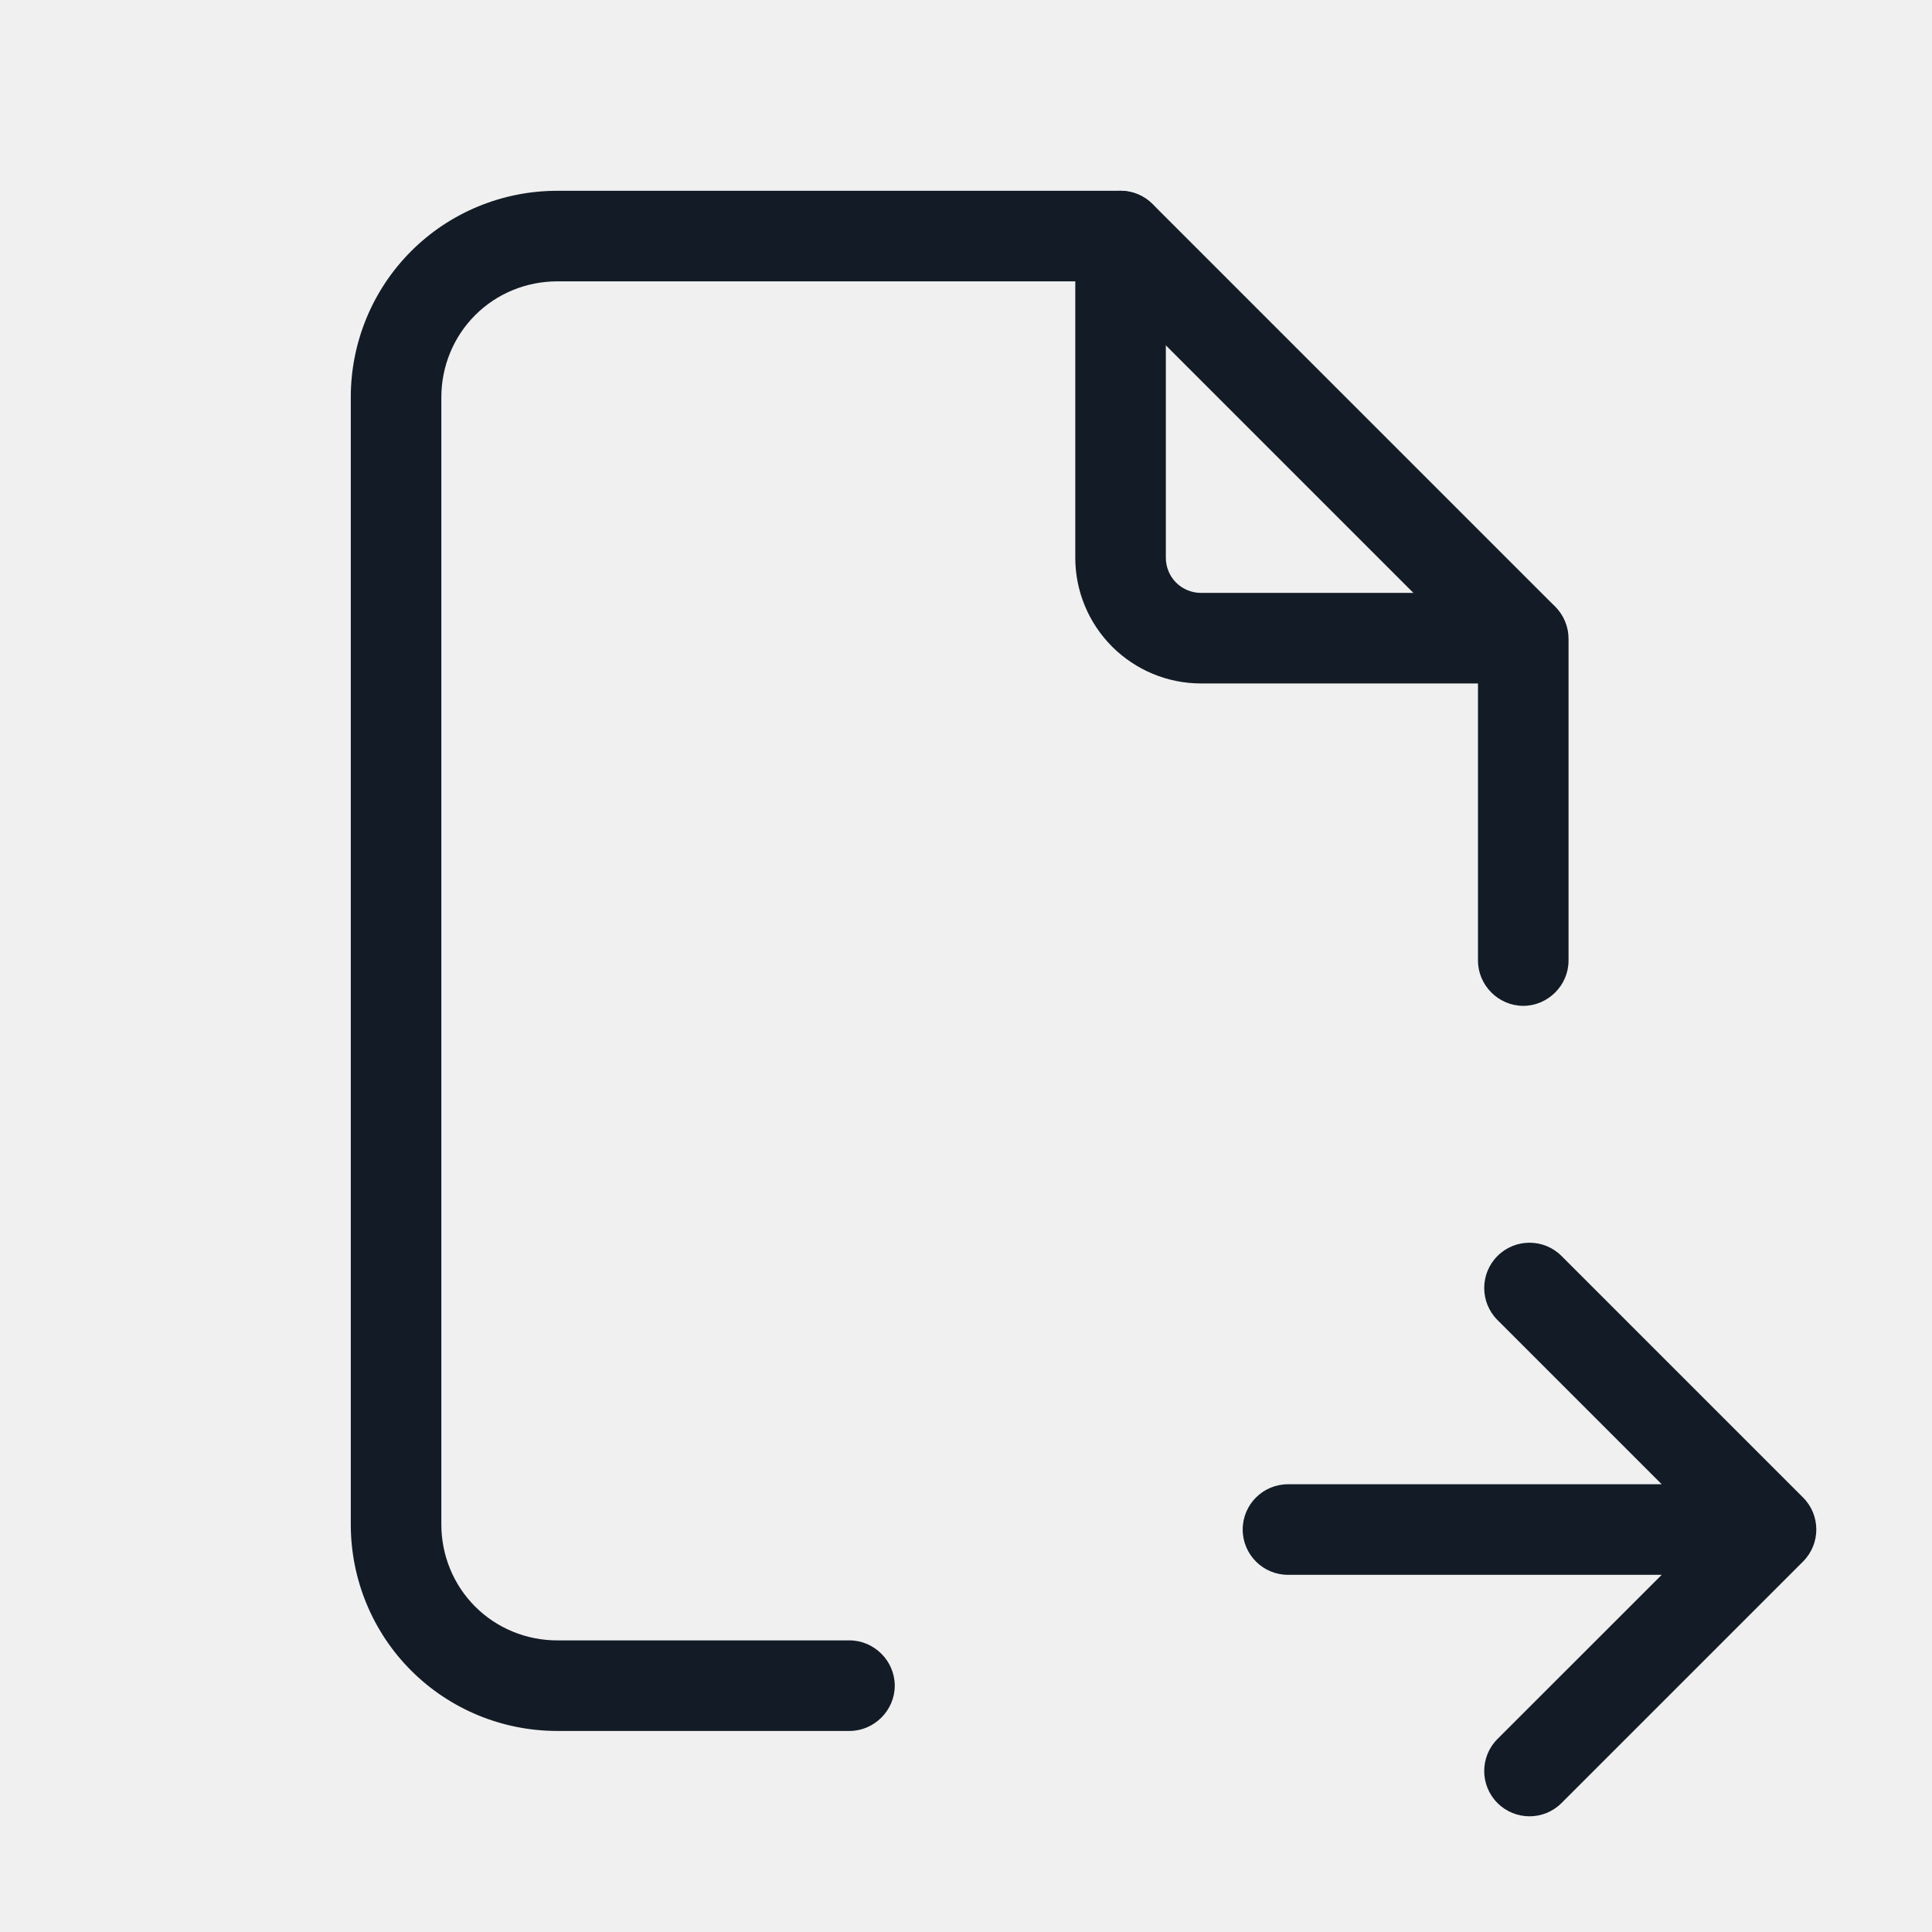
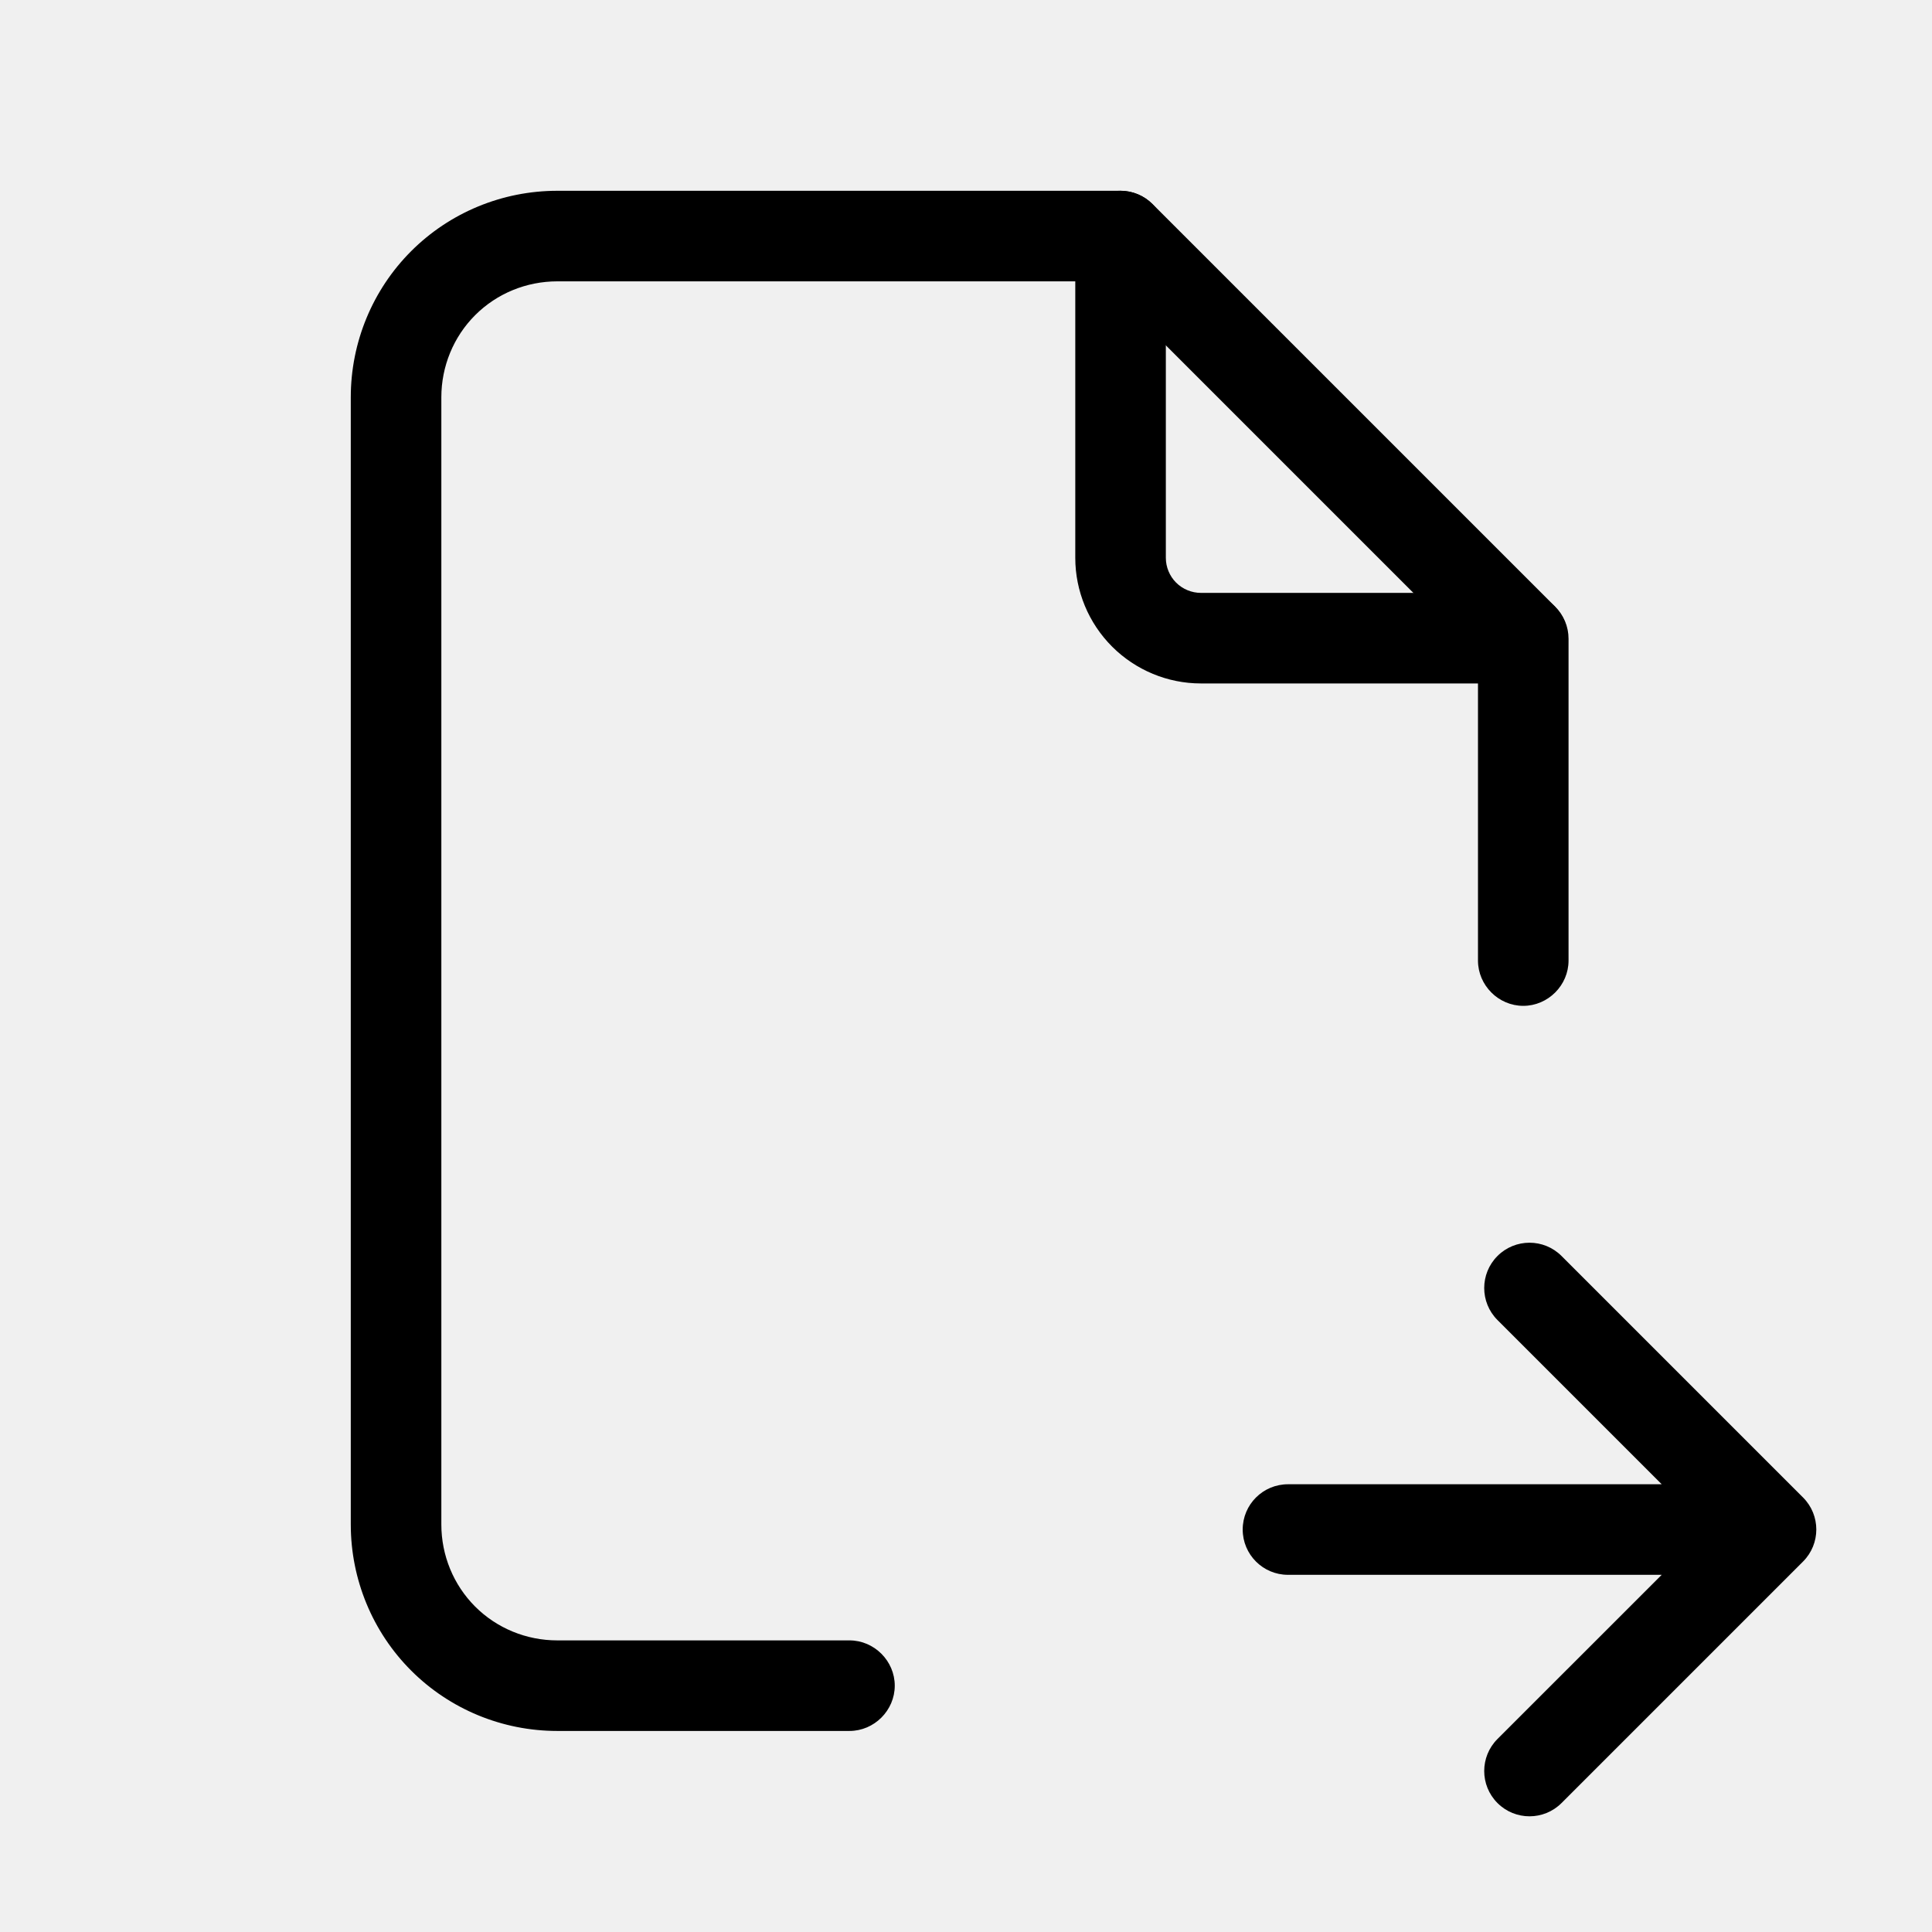
- <svg xmlns="http://www.w3.org/2000/svg" width="32" height="32" viewBox="0 0 32 32" fill="none">
+ <svg xmlns="http://www.w3.org/2000/svg" viewBox="0 0 32 32">
  <g clip-path="url(#clip0_13715_63672)">
-     <path fill-rule="evenodd" clip-rule="evenodd" d="M18.56 3.16C18.97 3.16 19.31 3.5 19.31 3.91V9.24C19.31 9.39 19.37 9.54 19.48 9.65C19.59 9.76 19.74 9.82 19.89 9.82H25.22C25.63 9.82 25.97 10.16 25.97 10.57C25.97 10.98 25.63 11.32 25.22 11.32H19.89C19.34 11.32 18.81 11.1 18.42 10.71C18.03 10.32 17.81 9.79 17.81 9.24V3.91C17.81 3.5 18.15 3.16 18.56 3.16Z" fill="#131C26" />
-     <path fill-rule="evenodd" clip-rule="evenodd" d="M9.23 4.66C8.72 4.66 8.23 4.86 7.87 5.22C7.51 5.58 7.31 6.07 7.31 6.58V25.25C7.31 25.76 7.51 26.25 7.87 26.61C8.23 26.97 8.72 27.17 9.23 27.17H14.07C14.48 27.17 14.82 27.51 14.82 27.92C14.82 28.33 14.48 28.67 14.07 28.67H9.23C8.32 28.67 7.45 28.31 6.81 27.67C6.17 27.03 5.81 26.16 5.81 25.25V6.58C5.81 5.67 6.17 4.8 6.81 4.16C7.45 3.52 8.32 3.16 9.23 3.16H18.56C18.76 3.16 18.95 3.24 19.09 3.38L25.76 10.05C25.9 10.19 25.98 10.38 25.98 10.58V15.91C25.98 16.32 25.64 16.66 25.23 16.66C24.82 16.66 24.48 16.32 24.48 15.91V10.89L18.25 4.66H9.23Z" fill="#131C26" />
-     <path d="M24.803 20.803C25.096 20.51 25.571 20.51 25.864 20.803L29.864 24.803C30.157 25.096 30.157 25.571 29.864 25.864L25.864 29.864C25.571 30.157 25.096 30.157 24.803 29.864C24.51 29.571 24.51 29.096 24.803 28.803L27.523 26.084H21.333C20.919 26.084 20.583 25.748 20.583 25.334C20.583 24.919 20.919 24.584 21.333 24.584H27.523L24.803 21.864C24.51 21.571 24.51 21.096 24.803 20.803Z" fill="#131C26" />
+     <path fill-rule="evenodd" clip-rule="evenodd" d="M18.56 3.16C18.97 3.16 19.31 3.5 19.31 3.91V9.24C19.31 9.39 19.37 9.54 19.48 9.65C19.59 9.76 19.74 9.82 19.89 9.82H25.22C25.63 9.82 25.97 10.16 25.97 10.57C25.97 10.98 25.63 11.32 25.22 11.32H19.89C19.34 11.32 18.81 11.1 18.42 10.71C18.03 10.32 17.81 9.79 17.81 9.24V3.91C17.81 3.5 18.15 3.16 18.56 3.16Z" />
+     <path fill-rule="evenodd" clip-rule="evenodd" d="M9.23 4.66C8.72 4.66 8.23 4.86 7.87 5.22C7.51 5.58 7.31 6.07 7.31 6.58V25.25C7.31 25.76 7.51 26.25 7.87 26.61C8.23 26.97 8.72 27.17 9.23 27.17H14.07C14.48 27.17 14.82 27.51 14.82 27.92C14.82 28.33 14.48 28.67 14.07 28.67H9.23C8.32 28.67 7.45 28.31 6.81 27.67C6.17 27.03 5.81 26.16 5.81 25.25V6.58C5.81 5.67 6.17 4.8 6.81 4.16C7.45 3.52 8.32 3.16 9.23 3.16H18.56C18.76 3.16 18.95 3.24 19.09 3.38L25.76 10.05C25.9 10.19 25.98 10.38 25.98 10.58V15.91C25.98 16.32 25.64 16.66 25.23 16.66C24.82 16.66 24.48 16.32 24.48 15.91V10.89L18.25 4.66H9.23Z" />
+     <path d="M24.803 20.803C25.096 20.51 25.571 20.51 25.864 20.803L29.864 24.803C30.157 25.096 30.157 25.571 29.864 25.864L25.864 29.864C25.571 30.157 25.096 30.157 24.803 29.864C24.51 29.571 24.51 29.096 24.803 28.803L27.523 26.084H21.333C20.919 26.084 20.583 25.748 20.583 25.334C20.583 24.919 20.919 24.584 21.333 24.584H27.523L24.803 21.864C24.51 21.571 24.51 21.096 24.803 20.803Z" />
  </g>
  <defs>
    <clipPath id="clip0_13715_63672">
-       <rect width="32" height="32" fill="white" />
+       <rect width="32" height="32" />
    </clipPath>
  </defs>
</svg>
